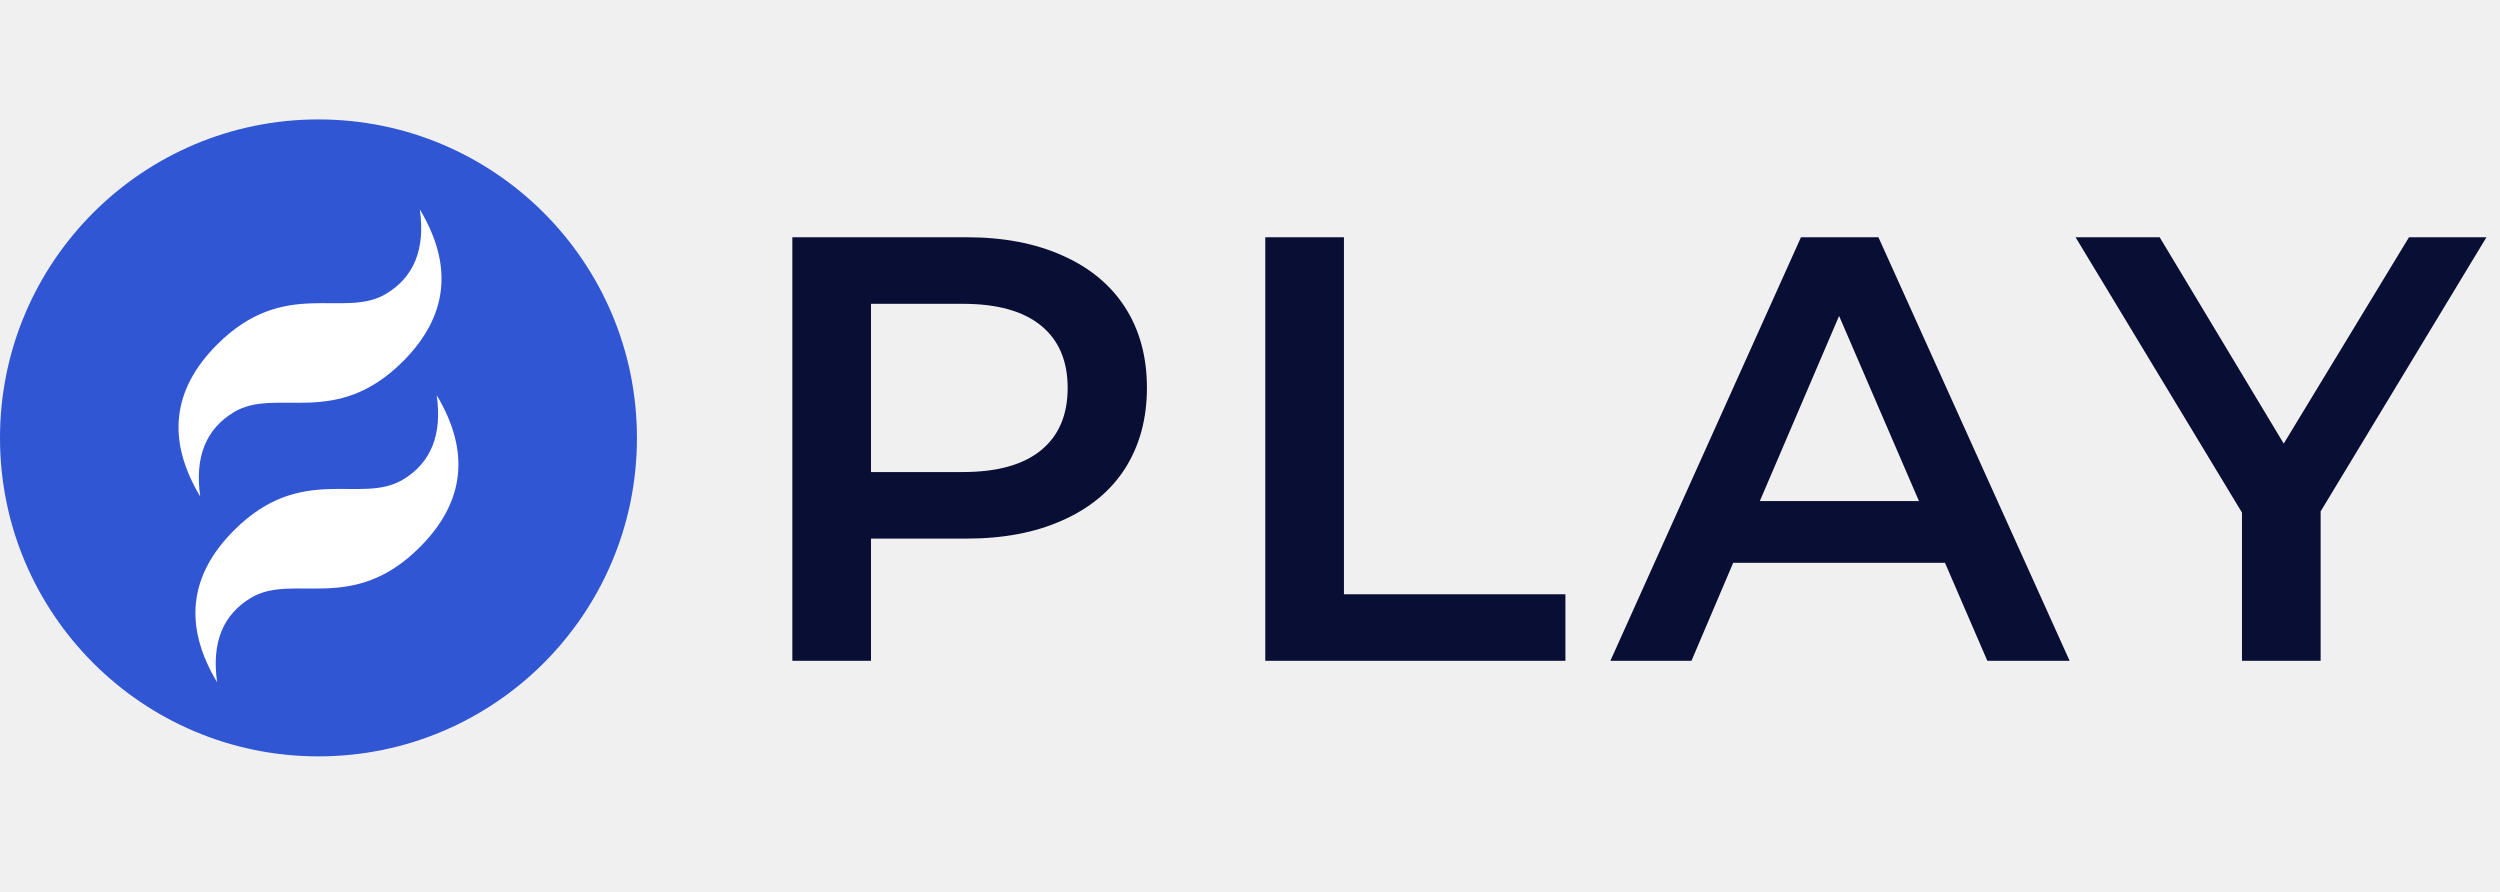
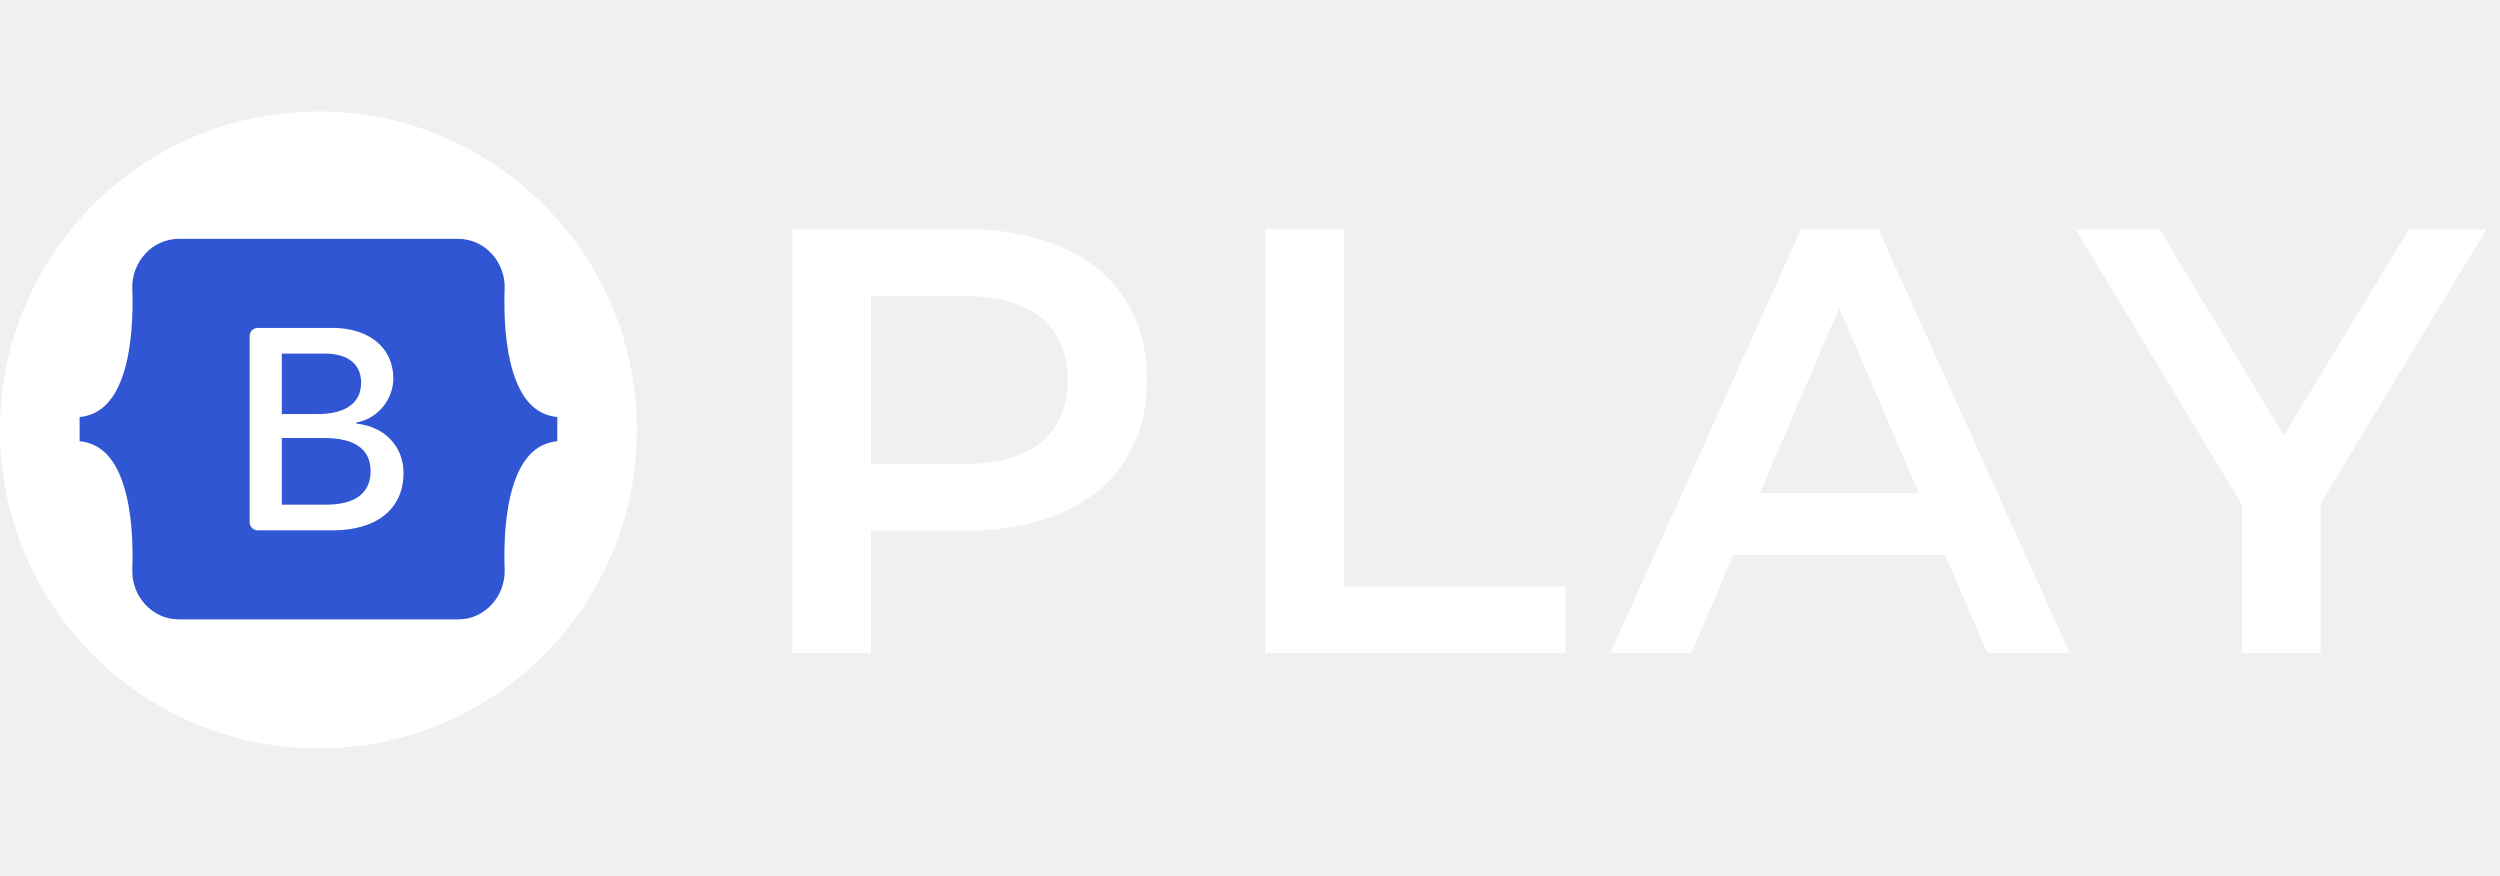
- <svg xmlns="http://www.w3.org/2000/svg" fill="none" height="56" viewBox="0 0 157 56" width="157">
-   <path d="m60.703 14.9c2.305 0 4.307.38 6.004 1.14 1.723.76 3.04 1.849 3.952 3.268s1.368 3.103 1.368 5.054c0 1.925-.456 3.61-1.368 5.054-.912 1.419-2.229 2.508-3.952 3.268-1.697.76-3.699 1.14-6.004 1.14h-6.004v7.676h-4.94v-26.6zm-.228 14.744c2.153 0 3.787-.456 4.902-1.368s1.672-2.217 1.672-3.914-.557-3.002-1.672-3.914-2.749-1.368-4.902-1.368h-5.776v10.564zm18.985-14.744h4.94v22.42h13.908v4.18h-18.848zm42.685 20.444h-13.3l-2.622 6.156h-5.092l11.97-26.6h4.864l12.008 26.6h-5.168zm-1.634-3.876-5.016-11.628-4.978 11.628zm25.225.646v9.386h-4.94v-9.31l-10.45-17.29h5.282l7.79 12.958 7.866-12.958h4.864z" fill="#090e34" />
-   <path d="m20 47.5c11.046 0 20-8.954 20-20s-8.954-20-20-20-20 8.954-20 20 8.954 20 20 20z" fill="#3056d3" />
-   <path clip-rule="evenodd" d="m12.575 31.182c-2.121-3.535-1.768-6.718 1.061-9.546 4.243-4.243 7.955-1.591 10.607-3.182 1.768-1.061 2.475-2.828 2.121-5.303 2.121 3.535 1.768 6.718-1.061 9.546-4.243 4.243-7.955 1.591-10.607 3.182-1.768 1.061-2.475 2.828-2.121 5.303zm1.061 11.667c-2.121-3.535-1.768-6.718 1.061-9.546 4.243-4.243 7.955-1.591 10.607-3.182 1.768-1.061 2.475-2.828 2.121-5.303 2.121 3.535 1.768 6.718-1.061 9.546-4.243 4.243-7.955 1.591-10.607 3.182-1.768 1.061-2.475 2.828-2.121 5.303z" fill="#fff" fill-rule="evenodd" />
+ <svg xmlns="http://www.w3.org/2000/svg" fill="none" height="55" viewBox="0 0 157 55" width="157">
+   <path d="m60.703 14.4c2.305 0 4.307.38 6.004 1.14 1.723.76 3.04 1.849 3.952 3.268s1.368 3.103 1.368 5.054c0 1.925-.456 3.61-1.368 5.054-.912 1.419-2.229 2.508-3.952 3.268-1.697.76-3.699 1.14-6.004 1.14h-6.004v7.676h-4.94v-26.6zm-.228 14.744c2.153 0 3.787-.456 4.902-1.368s1.672-2.217 1.672-3.914-.557-3.002-1.672-3.914-2.749-1.368-4.902-1.368h-5.776v10.564zm18.985-14.744h4.94v22.42h13.908v4.18h-18.848zm42.685 20.444h-13.3l-2.622 6.156h-5.092l11.97-26.6h4.864l12.008 26.6h-5.168zm-1.634-3.876-5.016-11.628-4.978 11.628zm25.225.646v9.386h-4.94v-9.31l-10.45-17.29h5.282l7.79 12.958 7.866-12.958h4.864z" fill="#fff" />
+   <path d="m20 47c11.046 0 20-8.954 20-20s-8.954-20-20-20-20 8.954-20 20 8.954 20 20 20z" fill="#fff" />
+   <path clip-rule="evenodd" d="m11.231 15c-1.712 0-2.978 1.498-2.922 3.123.054 1.561-.016 3.583-.525 5.231-.511 1.653-1.374 2.701-2.784 2.836v1.518c1.41.135 2.273 1.182 2.784 2.836.509 1.649.58 3.67.525 5.231-.057 1.625 1.21 3.123 2.922 3.123h17.54c1.712 0 2.978-1.498 2.921-3.123-.054-1.561.016-3.583.525-5.231.511-1.654 1.372-2.701 2.782-2.836v-1.518c-1.41-.135-2.271-1.182-2.782-2.836-.509-1.649-.58-3.671-.525-5.231.057-1.625-1.21-3.123-2.921-3.123zm14.108 14.711c0 2.237-1.669 3.594-4.438 3.594h-4.714c-.135 0-.264-.054-.359-.149-.095-.095-.149-.225-.149-.36v-11.695c0-.135.053-.264.149-.359.095-.095.225-.149.359-.149h4.688c2.309 0 3.825 1.251 3.825 3.171 0 1.348-1.02 2.555-2.318 2.766v.07c1.768.194 2.959 1.419 2.959 3.11zm-4.952-7.506h-2.688v3.797h2.264c1.75 0 2.715-.705 2.715-1.964-0-1.181-.83-1.832-2.291-1.832zm-2.688 5.303v4.184h2.787c1.822 0 2.788-.731 2.788-2.105s-.992-2.079-2.905-2.079z" fill="#3056d3" fill-rule="evenodd" />
</svg>
